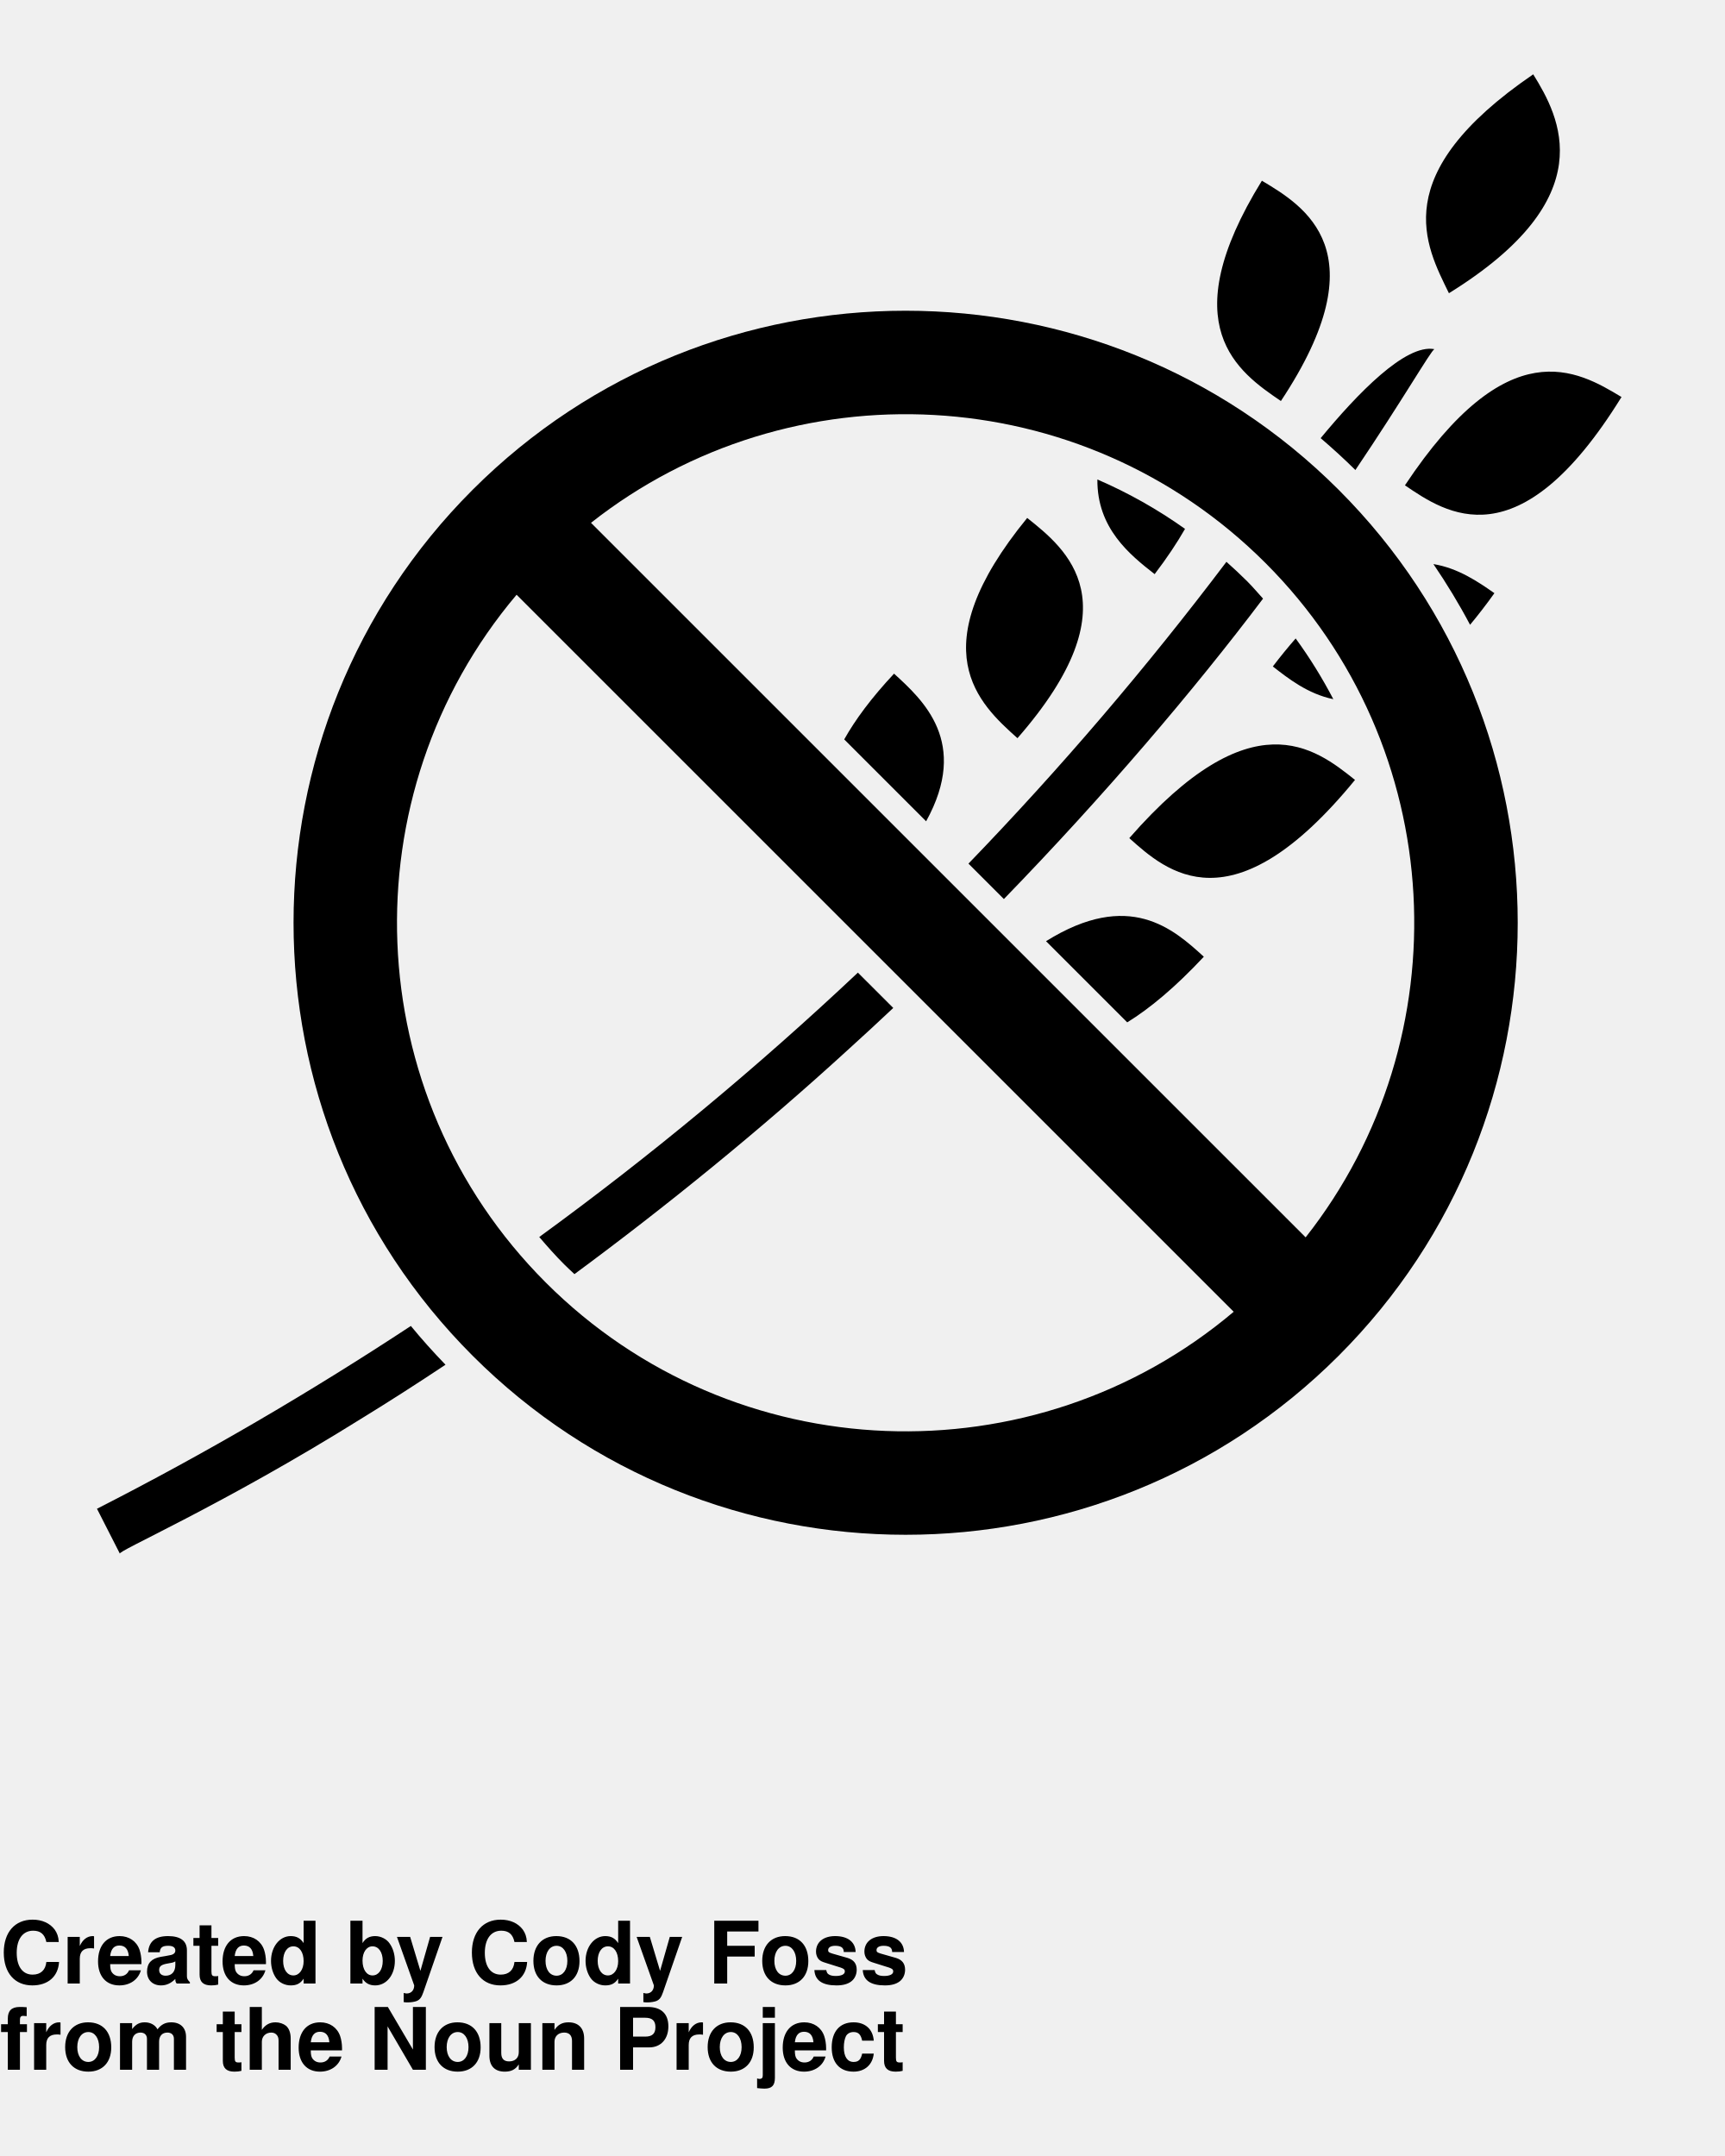
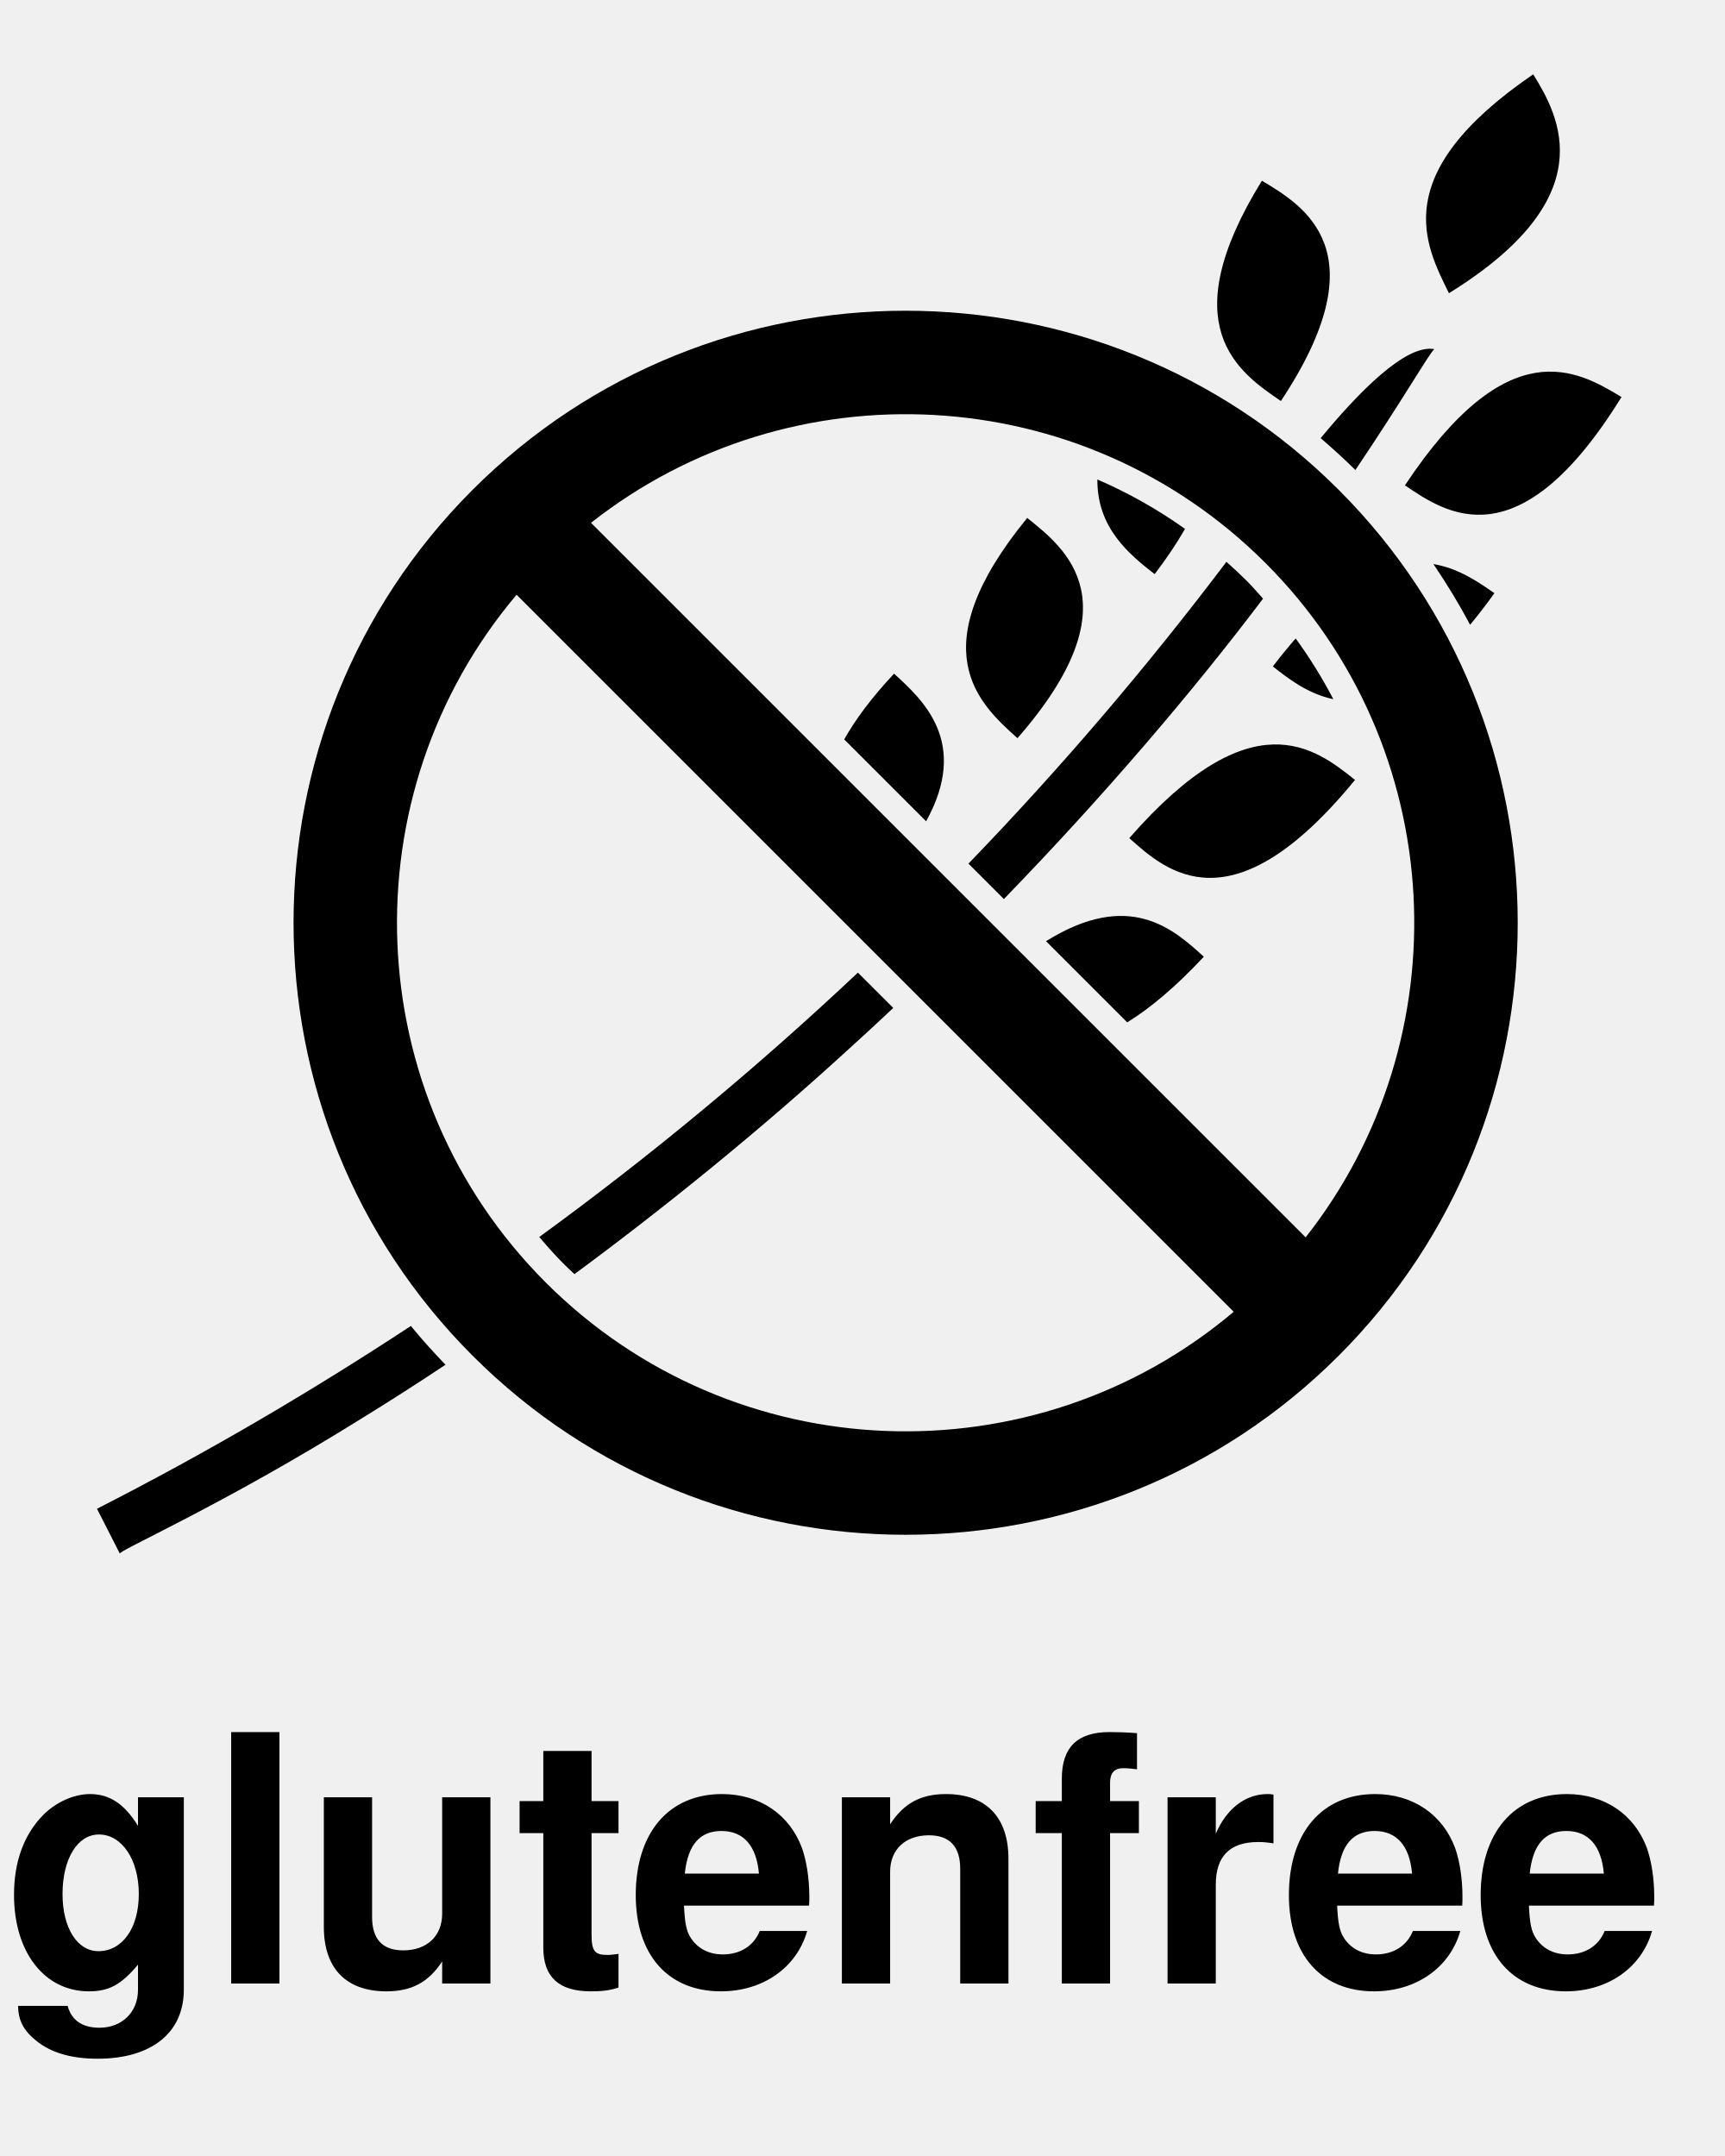
<svg xmlns="http://www.w3.org/2000/svg" version="1.1" x="0px" y="0px" viewBox="0 0 100 125" enable-background="new 0 0 100 100" xml:space="preserve">
  <g>
    <rect x="-192" width="185" height="99" />
    <rect y="-36" width="100" height="30" />
    <text transform="matrix(1 0 0 1 66 -19.5)" fill="#000000" font-family="'Helvetica'" font-size="2.4">http://thenounproject.com</text>
    <text transform="matrix(1 0 0 1 7.166 -24.5)">
      <tspan x="0" y="0" fill="#000000" font-family="'Helvetica-Bold'" font-size="6.158">The Noun Project</tspan>
      <tspan x="1.12" y="4.8" fill="#000000" font-family="'Helvetica-Bold'" font-size="4">Icon Template</tspan>
    </text>
    <text transform="matrix(1 0 0 1 -178.5 10.5)" fill="#000000" font-family="'Helvetica-Bold'" font-size="6.158">Reminders</text>
    <line fill="#000000" stroke="#FFFFFF" stroke-miterlimit="10" x1="8" y1="-14.5" x2="18" y2="-14.5" />
    <line fill="#000000" stroke="#FFFFFF" stroke-miterlimit="10" x1="-179" y1="16.5" x2="-162" y2="16.5" />
    <g>
      <g>
        <g>
          <rect x="-170.802" y="31.318" fill="#000000" width="8.721" height="8.642" />
          <path fill="#000000" d="M-164.455,42.312h4.747v-4.703h-4.747V42.312z M-159.266,42.749h-5.63V37.17h5.63V42.749      L-159.266,42.749z M-166.221,44.062h8.279v-8.203h-8.279V44.062L-166.221,44.062z M-157.5,44.5h-9.163v-9.079h9.163V44.5      L-157.5,44.5z" />
          <polygon fill="#000000" points="-166.149,44.133 -166.292,43.991 -158.013,35.787 -157.871,35.929     " />
        </g>
      </g>
    </g>
    <rect x="-179" y="58" fill="none" width="35" height="32.5" />
    <text transform="matrix(1 0 0 1 -179 60.1572)">
      <tspan x="0" y="0" fill="#000000" font-family="'Helvetica-Bold'" font-size="3">Strokes</tspan>
      <tspan x="0" y="5" fill="#000000" font-family="'Helvetica'" font-size="2.4">Try to keep strokes at 4px</tspan>
      <tspan x="0" y="10" fill="#000000" font-family="'Helvetica'" font-size="2.4">Minimum stroke weight is 2px</tspan>
      <tspan x="0" y="14.5" fill="#000000" font-family="'Helvetica'" font-size="2.4">For thicker strokes use even </tspan>
      <tspan x="0" y="17.5" fill="#000000" font-family="'Helvetica'" font-size="2.4">numbers: 6px, 8px etc.</tspan>
      <tspan x="0" y="22" fill="#000000" font-family="'Helvetica-Bold'" font-size="2.4">Remember to expand strokes </tspan>
      <tspan x="0" y="25" fill="#000000" font-family="'Helvetica-Bold'" font-size="2.4">before saving as an SVG </tspan>
    </text>
    <rect x="-136.5" y="58" fill="none" width="35" height="32.5" />
    <text transform="matrix(1 0 0 1 -136.5 60.1572)">
      <tspan x="0" y="0" fill="#000000" font-family="'Helvetica-Bold'" font-size="3">Size</tspan>
      <tspan x="0" y="5" fill="#000000" font-family="'Helvetica'" font-size="2.4">Cannot be wider or taller than </tspan>
      <tspan x="0" y="8.5" fill="#000000" font-family="'Helvetica'" font-size="2.4">100px (artboard size)</tspan>
      <tspan x="0" y="13.5" fill="#000000" font-family="'Helvetica'" font-size="2.4">Scale your icon to fill as much of </tspan>
      <tspan x="0" y="16.5" fill="#000000" font-family="'Helvetica'" font-size="2.4">the artboard as possible</tspan>
    </text>
    <rect x="-94" y="58" fill="none" width="35" height="32.5" />
    <text transform="matrix(1 0 0 1 -94 60.1572)">
      <tspan x="0" y="0" fill="#000000" font-family="'Helvetica-Bold'" font-size="3">Ungroup</tspan>
      <tspan x="0" y="5" fill="#000000" font-family="'Helvetica'" font-size="2.4">If your design has more than one </tspan>
      <tspan x="0" y="8" fill="#000000" font-family="'Helvetica'" font-size="2.4">shape, make sure to ungroup</tspan>
    </text>
    <rect x="-50" y="58" fill="none" width="35" height="32.5" />
    <text transform="matrix(1 0 0 1 -50 60.1572)">
      <tspan x="0" y="0" fill="#000000" font-family="'Helvetica-Bold'" font-size="3">Save as</tspan>
      <tspan x="0" y="5" fill="#000000" font-family="'Helvetica'" font-size="2.4">Save as .SVG and make sure </tspan>
      <tspan x="0" y="8" fill="#000000" font-family="'Helvetica'" font-size="2.4">“Use Artboards” is checked</tspan>
    </text>
    <text transform="matrix(1.0074 0 0 1 -125.542 30.5933)" fill="#000000" font-family="'Helvetica'" font-size="2.573">100px</text>
    <text transform="matrix(1.0074 0 0 1 -41 39)" fill="#000000" font-family="'Helvetica-Bold'" font-size="5.146">.SVG</text>
    <rect x="-126.514" y="34.815" fill="#000000" width="10.261" height="10.185" />
    <rect x="-126.477" y="31.766" fill="#000000" width="0.522" height="2.337" />
    <rect x="-116.812" y="31.766" fill="#000000" width="0.523" height="2.337" />
    <rect x="-127" y="32.337" fill="#000000" width="11.233" height="0.572" />
    <g>
      <rect x="-83.805" y="33.844" fill="#000000" width="10.305" height="10.156" />
      <rect x="-76.809" y="28.707" fill="#000000" width="3.308" height="3.261" />
    </g>
    <rect x="-178.5" y="22.5" fill="#000000" stroke="#FFFFFF" stroke-miterlimit="10" width="30" height="30" />
    <rect x="-136.5" y="22.5" fill="#000000" stroke="#FFFFFF" stroke-miterlimit="10" width="30" height="30" />
    <rect x="-93.5" y="22.5" fill="#000000" stroke="#FFFFFF" stroke-miterlimit="10" width="30" height="30" />
    <rect x="-49.5" y="22.5" fill="#000000" stroke="#FFFFFF" stroke-miterlimit="10" width="30" height="30" />
  </g>
  <g>
    <path d="M69.787,55.469c-1.666,1.781-3.137,3.002-4.441,3.805l-4.707-4.706C65.458,51.565,68.021,53.854,69.787,55.469z    M78.551,45.218c-2.341-1.876-6.004-4.728-13.085,3.375C67.597,50.498,71.398,53.957,78.551,45.218z M88.882,4.309   C80.361,10.13,82.644,14.23,83.996,17C92.958,11.451,90.419,6.789,88.882,4.309z M71.098,32.573   c-4.634,6.135-9.627,11.979-14.955,17.498l2.053,2.053c5.833-6.013,11.01-12.095,15.024-17.417   c-0.306-0.336-0.596-0.682-0.92-1.006C71.909,33.311,71.507,32.938,71.098,32.573z M78.573,27.251   c2.785-4.135,4.358-6.886,4.579-7.008c-1.676-0.314-4.463,2.582-6.592,5.16C77.249,25.994,77.924,26.606,78.573,27.251z    M51.783,58.439l-2.05-2.049c-5.821,5.485-11.988,10.606-18.472,15.329c0.461,0.538,0.931,1.072,1.439,1.58   c0.196,0.196,0.399,0.382,0.601,0.572c5.254-3.878,10.73-8.312,15.932-13.076C50.092,60.02,50.94,59.231,51.783,58.439z    M77.294,40.536c-0.635-1.215-1.359-2.392-2.183-3.52c-0.43,0.492-0.869,1.028-1.324,1.624   C74.669,39.329,75.823,40.236,77.294,40.536z M74.255,23.25c5.76-8.687,1.356-11.301-1.102-12.773   C67.949,18.91,71.779,21.565,74.255,23.25z M51.829,39.057c-1.32,1.412-2.252,2.675-2.889,3.812l4.748,4.748   C56.218,43.038,53.499,40.582,51.829,39.057z M81.446,28.138c2.365,1.605,6.587,4.542,12.554-5.12   C91.432,21.466,87.421,19.133,81.446,28.138z M23.818,76.876c-5.848,3.847-11.914,7.396-18.196,10.598   c0.444,0.87,0.887,1.741,1.331,2.611c-0.289-0.104,5.85-2.745,14.094-7.899c1.527-0.938,3.127-1.963,4.779-3.062   C25.123,78.394,24.448,77.647,23.818,76.876z M59.548,30.029c-6.239,7.63-2.797,10.774-0.564,12.769   C65.81,34.981,61.788,31.815,59.548,30.029z M66.936,33.287c0.72-0.944,1.297-1.814,1.761-2.624   c-1.597-1.136-3.298-2.094-5.081-2.864C63.593,30.636,65.497,32.162,66.936,33.287z M85.221,36.224   c0.458-0.55,0.927-1.154,1.411-1.833c-0.947-0.662-2.102-1.452-3.536-1.687C83.873,33.847,84.586,35.02,85.221,36.224z" />
    <path d="M52.5,88.983c-9.091,0-18.182-3.46-25.102-10.381c-13.841-13.842-13.841-36.363,0-50.205   c13.841-13.842,36.363-13.841,50.205,0c13.841,13.842,13.841,36.363,0,50.205l0,0C70.682,85.523,61.591,88.983,52.5,88.983z    M29.947,34.482c-9.778,11.578-9.213,28.971,1.694,39.878c10.906,10.906,28.301,11.471,39.878,1.693L29.947,34.482z M34.261,30.312   l41.428,41.427c9.11-11.567,8.334-28.433-2.329-39.098C62.695,21.977,45.829,21.199,34.261,30.312z" />
  </g>
-   <text x="0" y="115" fill="#000000" font-size="5px" font-weight="bold" font-family="'Helvetica Neue', Helvetica, Arial-Unicode, Arial, Sans-serif">Created by Cody Foss</text>
-   <text x="0" y="120" fill="#000000" font-size="5px" font-weight="bold" font-family="'Helvetica Neue', Helvetica, Arial-Unicode, Arial, Sans-serif">from the Noun Project</text>
+   <text x="0" y="115" fill="#000000" font-size="20px" text-align="center" font-weight="bold" font-family="'Helvetica Neue', Helvetica, Arial-Unicode, Arial, Sans-serif">glutenfree</text>
</svg>
